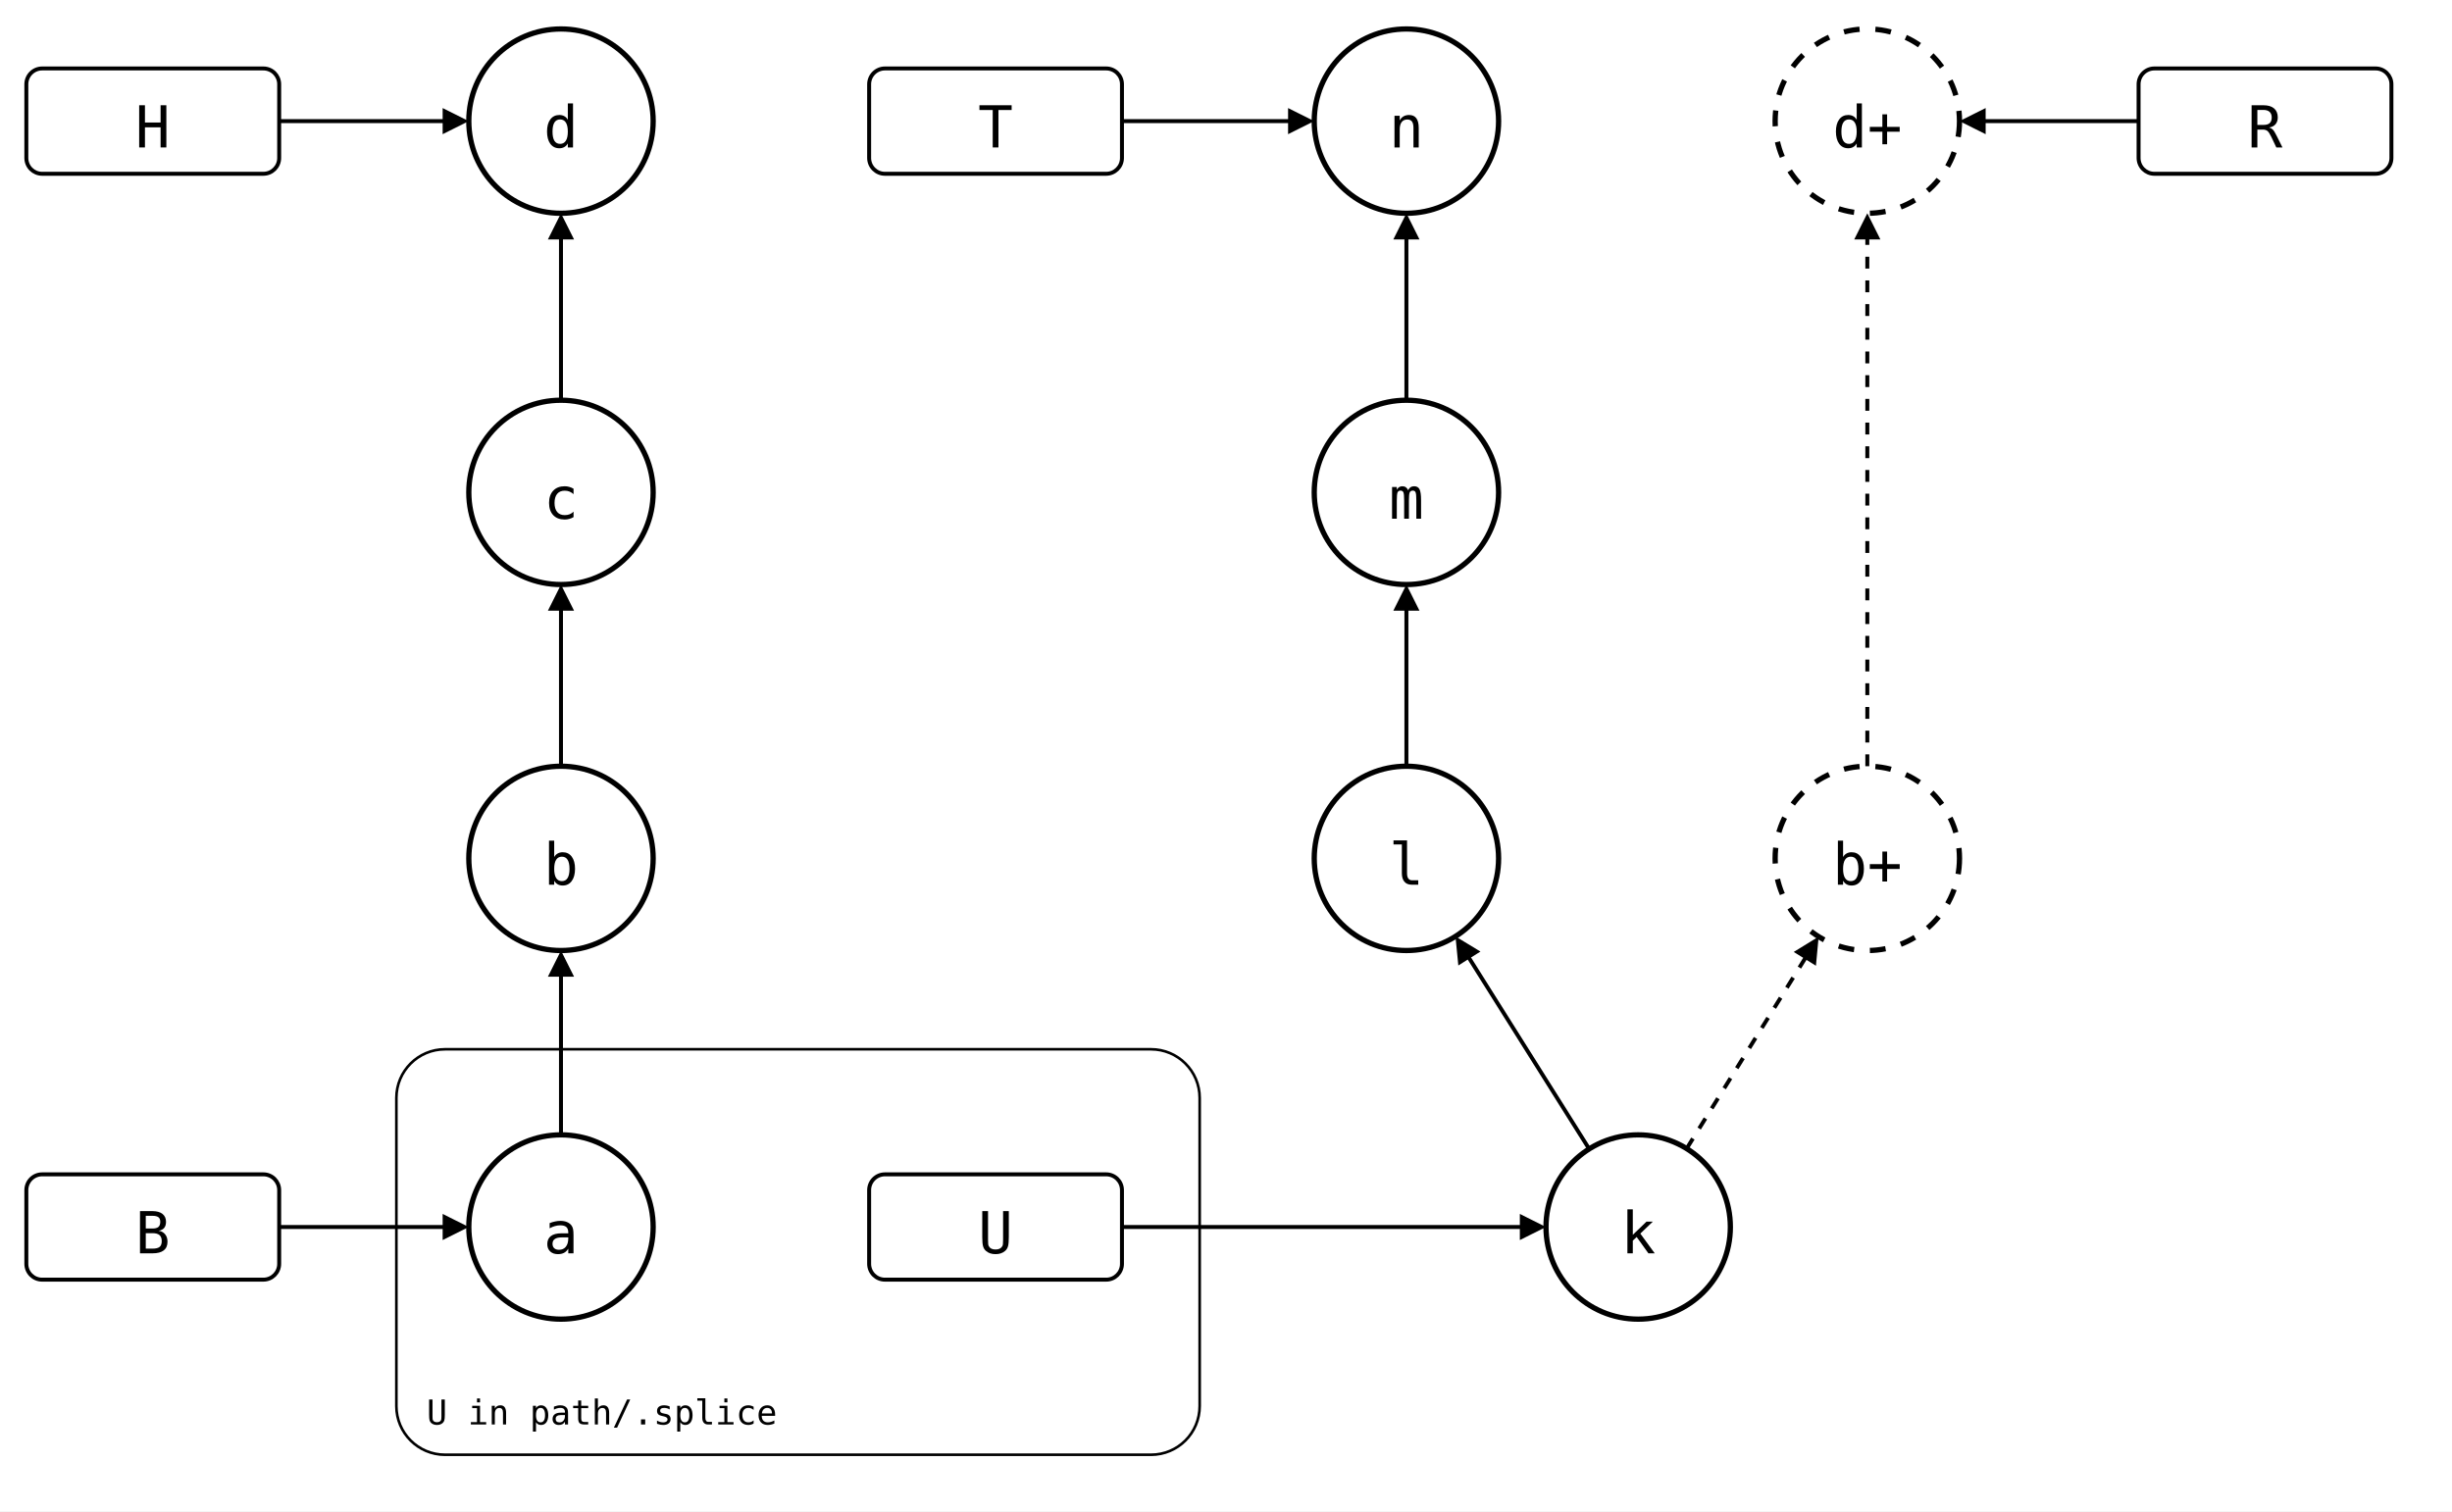
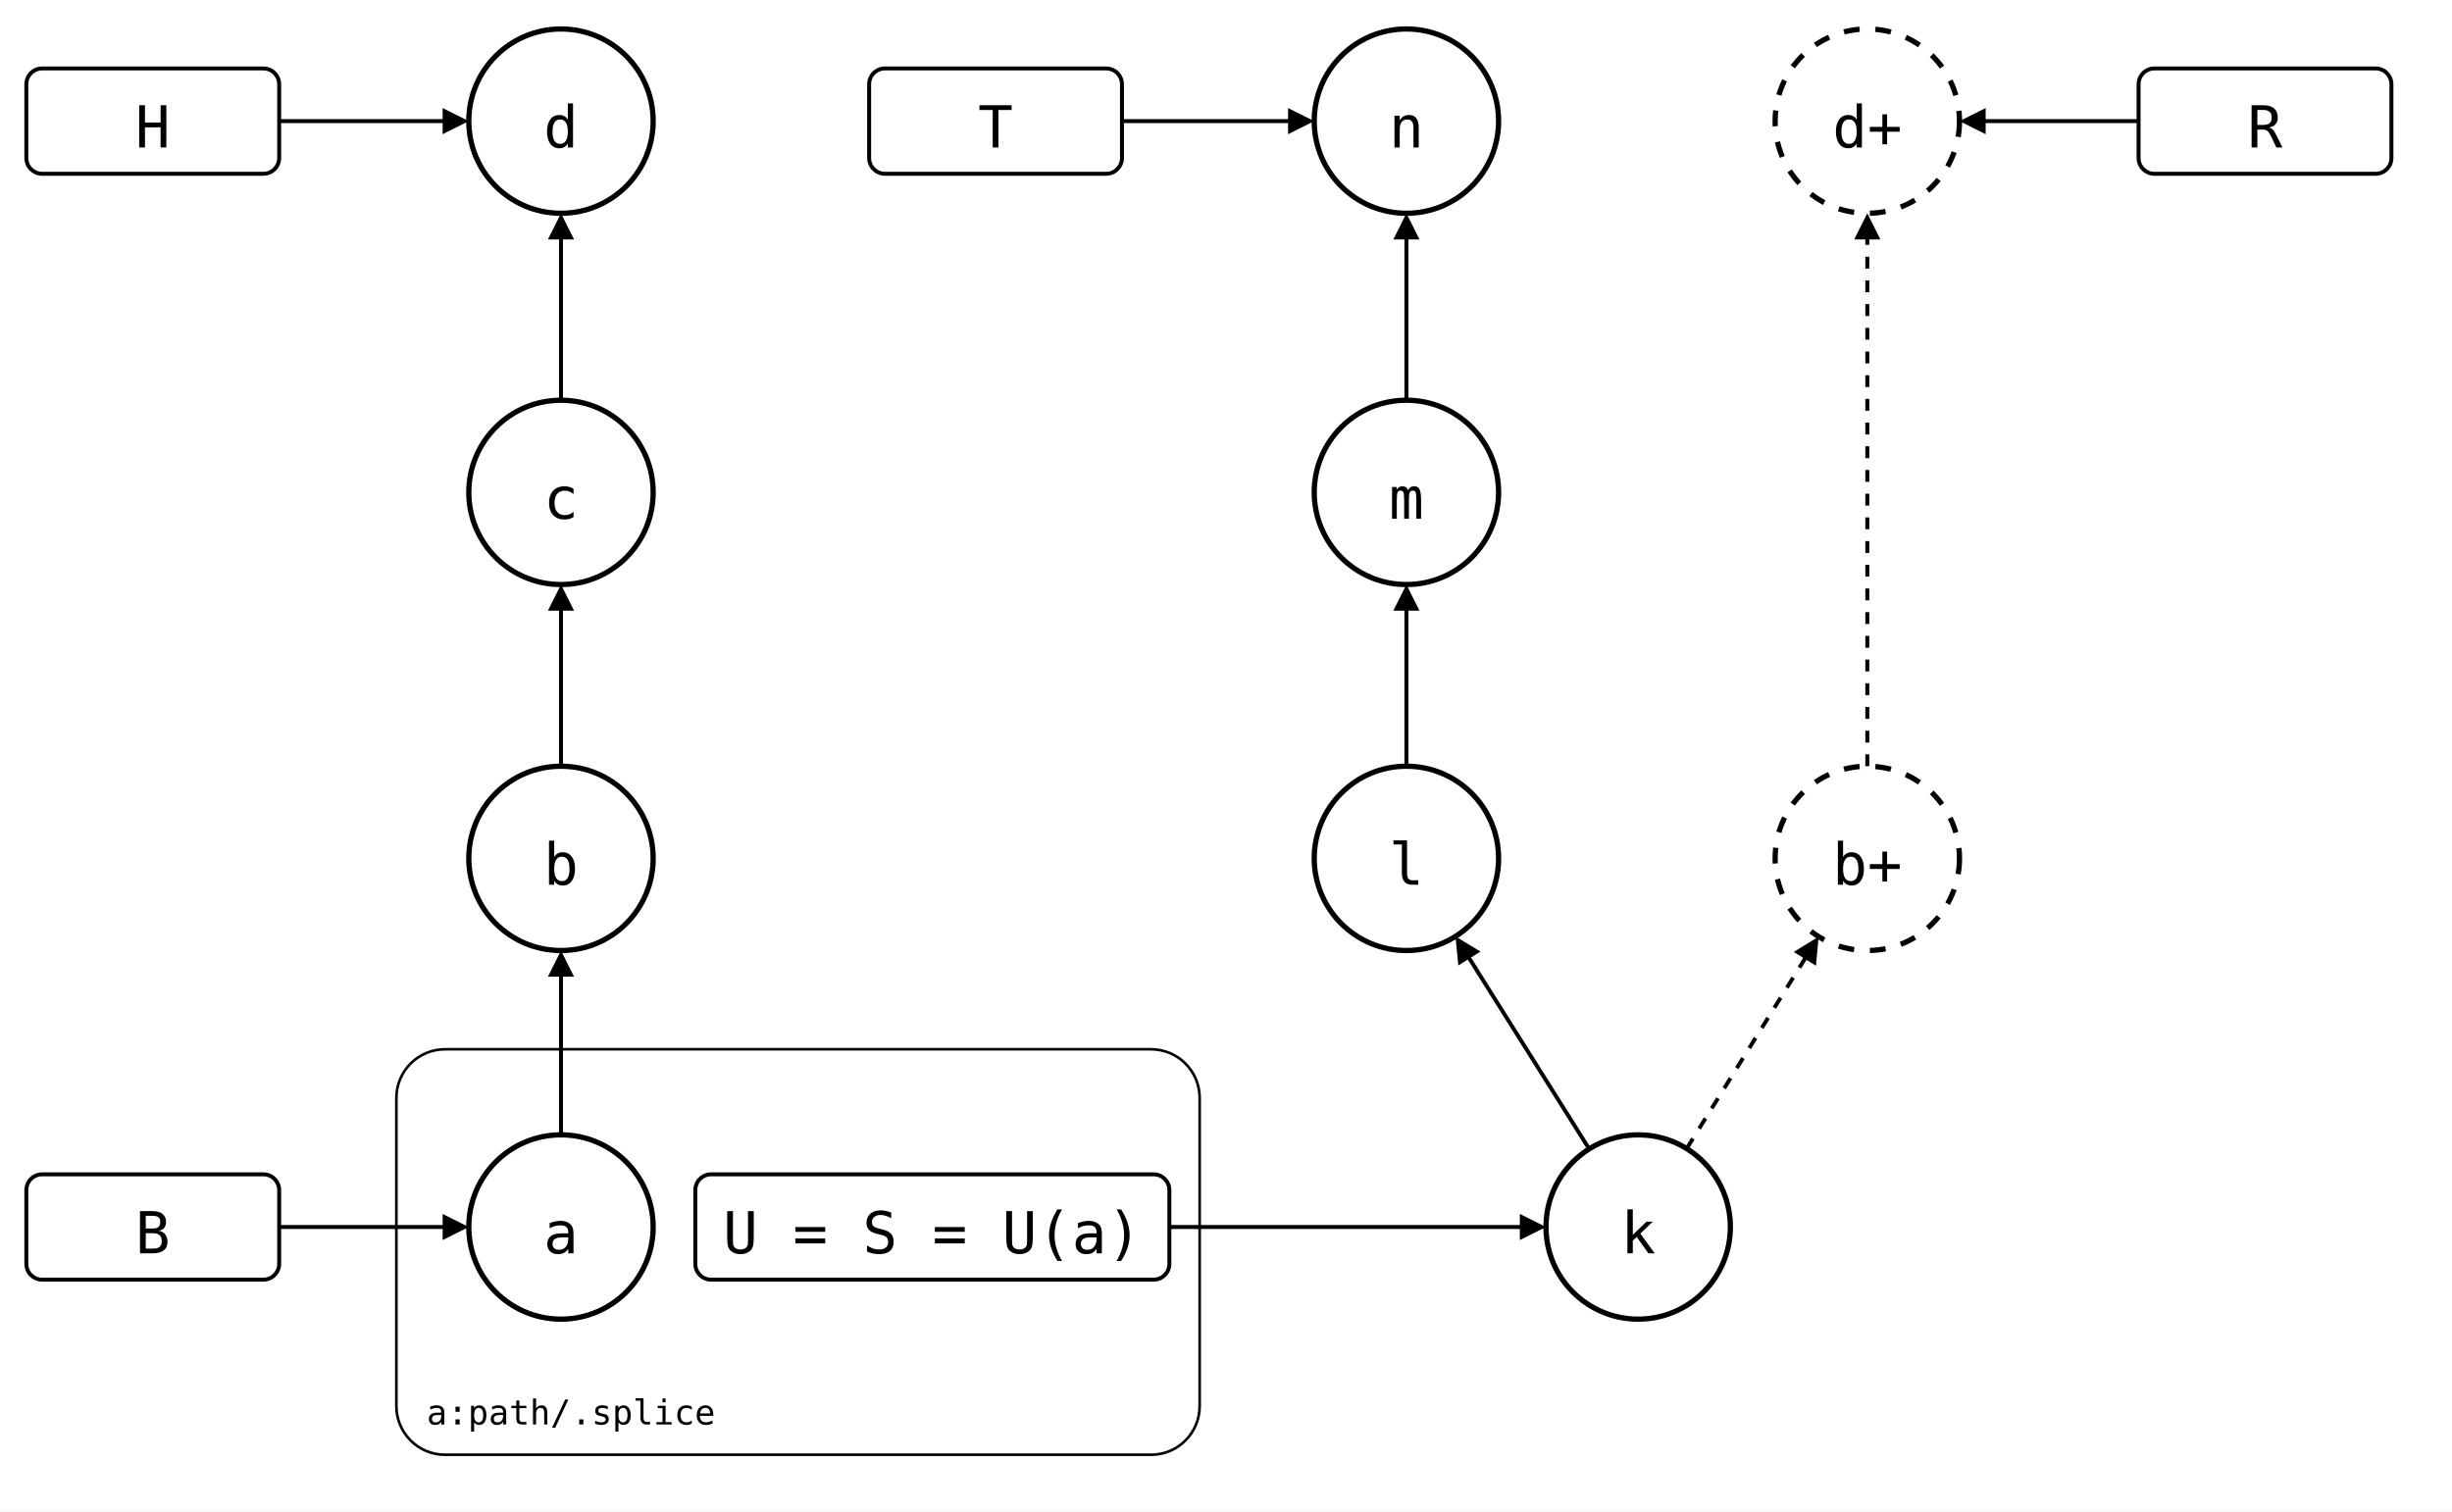
- <svg xmlns="http://www.w3.org/2000/svg" style="background: #ffffff; background-color: light-dark(#ffffff, #121212); color-scheme: light dark;" version="1.1" width="931px" height="574px" viewBox="0 0 931 574" id="ge-svg-JLTNBxb314PDa4P5c7ZI" content="&lt;mxfile host=&quot;Electron&quot;&gt;&#10;  &lt;diagram name=&quot;before-pull&quot; id=&quot;before-pull&quot;&gt;&#10;    &lt;mxGraphModel grid=&quot;0&quot; gridSize=&quot;10&quot; guides=&quot;1&quot; tooltips=&quot;1&quot; connect=&quot;1&quot; arrows=&quot;1&quot; fold=&quot;0&quot; page=&quot;0&quot; pageScale=&quot;1&quot; pageWidth=&quot;850&quot; pageHeight=&quot;1100&quot; background=&quot;#ffffff&quot; math=&quot;0&quot; shadow=&quot;0&quot;&gt;&#10;      &lt;root&gt;&#10;        &lt;mxCell id=&quot;0&quot; /&gt;&#10;        &lt;mxCell id=&quot;1&quot; parent=&quot;0&quot; /&gt;&#10;        &lt;mxCell id=&quot;fu&quot; parent=&quot;1&quot; style=&quot;rounded=1;arcSize=12;fillColor=none;strokeWidth=1;fontSize=13;verticalAlign=bottom;spacingBottom=6;spacingLeft=10;spacingRight=10;fontFamily=Roboto Mono,monospace;align=left;&quot; value=&quot;U in path/.splice&quot; vertex=&quot;1&quot;&gt;&#10;          &lt;mxGeometry height=&quot;154&quot; width=&quot;305&quot; x=&quot;191&quot; y=&quot;418&quot; as=&quot;geometry&quot; /&gt;&#10;        &lt;/mxCell&gt;&#10;        &lt;mxCell id=&quot;a&quot; parent=&quot;1&quot; style=&quot;ellipse;aspect=fixed;strokeWidth=2;fontSize=22;fontFamily=Roboto Mono,monospace;&quot; value=&quot;a&quot; vertex=&quot;1&quot;&gt;&#10;          &lt;mxGeometry height=&quot;70&quot; width=&quot;70&quot; x=&quot;219&quot; y=&quot;451&quot; as=&quot;geometry&quot; /&gt;&#10;        &lt;/mxCell&gt;&#10;        &lt;mxCell id=&quot;b&quot; parent=&quot;1&quot; style=&quot;ellipse;aspect=fixed;strokeWidth=2;fontSize=22;fontFamily=Roboto Mono,monospace;&quot; value=&quot;b&quot; vertex=&quot;1&quot;&gt;&#10;          &lt;mxGeometry height=&quot;70&quot; width=&quot;70&quot; x=&quot;219&quot; y=&quot;311&quot; as=&quot;geometry&quot; /&gt;&#10;        &lt;/mxCell&gt;&#10;        &lt;mxCell id=&quot;c&quot; parent=&quot;1&quot; style=&quot;ellipse;aspect=fixed;strokeWidth=2;fontSize=22;fontFamily=Roboto Mono,monospace;&quot; value=&quot;c&quot; vertex=&quot;1&quot;&gt;&#10;          &lt;mxGeometry height=&quot;70&quot; width=&quot;70&quot; x=&quot;219&quot; y=&quot;172&quot; as=&quot;geometry&quot; /&gt;&#10;        &lt;/mxCell&gt;&#10;        &lt;mxCell id=&quot;d&quot; parent=&quot;1&quot; style=&quot;ellipse;aspect=fixed;strokeWidth=2;fontSize=22;fontFamily=Roboto Mono,monospace;&quot; value=&quot;d&quot; vertex=&quot;1&quot;&gt;&#10;          &lt;mxGeometry height=&quot;70&quot; width=&quot;70&quot; x=&quot;219&quot; y=&quot;31&quot; as=&quot;geometry&quot; /&gt;&#10;        &lt;/mxCell&gt;&#10;        &lt;mxCell id=&quot;k&quot; parent=&quot;1&quot; style=&quot;ellipse;aspect=fixed;strokeWidth=2;fontSize=22;fontFamily=Roboto Mono,monospace;&quot; value=&quot;k&quot; vertex=&quot;1&quot;&gt;&#10;          &lt;mxGeometry height=&quot;70&quot; width=&quot;70&quot; x=&quot;628&quot; y=&quot;451&quot; as=&quot;geometry&quot; /&gt;&#10;        &lt;/mxCell&gt;&#10;        &lt;mxCell id=&quot;l&quot; parent=&quot;1&quot; style=&quot;ellipse;aspect=fixed;strokeWidth=2;fontSize=22;fontFamily=Roboto Mono,monospace;&quot; value=&quot;l&quot; vertex=&quot;1&quot;&gt;&#10;          &lt;mxGeometry height=&quot;70&quot; width=&quot;70&quot; x=&quot;540&quot; y=&quot;311&quot; as=&quot;geometry&quot; /&gt;&#10;        &lt;/mxCell&gt;&#10;        &lt;mxCell id=&quot;m&quot; parent=&quot;1&quot; style=&quot;ellipse;aspect=fixed;strokeWidth=2;fontSize=22;fontFamily=Roboto Mono,monospace;&quot; value=&quot;m&quot; vertex=&quot;1&quot;&gt;&#10;          &lt;mxGeometry height=&quot;70&quot; width=&quot;70&quot; x=&quot;540&quot; y=&quot;172&quot; as=&quot;geometry&quot; /&gt;&#10;        &lt;/mxCell&gt;&#10;        &lt;mxCell id=&quot;n&quot; parent=&quot;1&quot; style=&quot;ellipse;aspect=fixed;strokeWidth=2;fontSize=22;fontFamily=Roboto Mono,monospace;&quot; value=&quot;n&quot; vertex=&quot;1&quot;&gt;&#10;          &lt;mxGeometry height=&quot;70&quot; width=&quot;70&quot; x=&quot;540&quot; y=&quot;31&quot; as=&quot;geometry&quot; /&gt;&#10;        &lt;/mxCell&gt;&#10;        &lt;mxCell id=&quot;b_&quot; parent=&quot;1&quot; style=&quot;ellipse;aspect=fixed;strokeWidth=2;fontSize=22;fontFamily=Roboto Mono,monospace;dashed=1;&quot; value=&quot;b+&quot; vertex=&quot;1&quot;&gt;&#10;          &lt;mxGeometry height=&quot;70&quot; width=&quot;70&quot; x=&quot;715&quot; y=&quot;311&quot; as=&quot;geometry&quot; /&gt;&#10;        &lt;/mxCell&gt;&#10;        &lt;mxCell id=&quot;d_&quot; parent=&quot;1&quot; style=&quot;ellipse;aspect=fixed;strokeWidth=2;fontSize=22;fontFamily=Roboto Mono,monospace;dashed=1;&quot; value=&quot;d+&quot; vertex=&quot;1&quot;&gt;&#10;          &lt;mxGeometry height=&quot;70&quot; width=&quot;70&quot; x=&quot;715&quot; y=&quot;31&quot; as=&quot;geometry&quot; /&gt;&#10;        &lt;/mxCell&gt;&#10;        &lt;mxCell id=&quot;refH&quot; parent=&quot;1&quot; style=&quot;rounded=1;strokeWidth=1.5;fontSize=22;fontFamily=Roboto Mono,monospace;&quot; value=&quot;H&quot; vertex=&quot;1&quot;&gt;&#10;          &lt;mxGeometry height=&quot;40&quot; width=&quot;96&quot; x=&quot;51&quot; y=&quot;46&quot; as=&quot;geometry&quot; /&gt;&#10;        &lt;/mxCell&gt;&#10;        &lt;mxCell id=&quot;refB&quot; parent=&quot;1&quot; style=&quot;rounded=1;strokeWidth=1.5;fontSize=22;fontFamily=Roboto Mono,monospace;&quot; value=&quot;B&quot; vertex=&quot;1&quot;&gt;&#10;          &lt;mxGeometry height=&quot;40&quot; width=&quot;96&quot; x=&quot;51&quot; y=&quot;466&quot; as=&quot;geometry&quot; /&gt;&#10;        &lt;/mxCell&gt;&#10;        &lt;mxCell id=&quot;refU&quot; parent=&quot;1&quot; style=&quot;rounded=1;strokeWidth=1.5;fontSize=22;fontFamily=Roboto Mono,monospace;&quot; value=&quot;U&quot; vertex=&quot;1&quot;&gt;&#10;          &lt;mxGeometry height=&quot;40&quot; width=&quot;96&quot; x=&quot;371&quot; y=&quot;466&quot; as=&quot;geometry&quot; /&gt;&#10;        &lt;/mxCell&gt;&#10;        &lt;mxCell id=&quot;refT&quot; parent=&quot;1&quot; style=&quot;rounded=1;strokeWidth=1.5;fontSize=22;fontFamily=Roboto Mono,monospace;&quot; value=&quot;T&quot; vertex=&quot;1&quot;&gt;&#10;          &lt;mxGeometry height=&quot;40&quot; width=&quot;96&quot; x=&quot;371&quot; y=&quot;46&quot; as=&quot;geometry&quot; /&gt;&#10;        &lt;/mxCell&gt;&#10;        &lt;mxCell id=&quot;refR&quot; parent=&quot;1&quot; style=&quot;rounded=1;strokeWidth=1.5;fontSize=22;fontFamily=Roboto Mono,monospace;&quot; value=&quot;R&quot; vertex=&quot;1&quot;&gt;&#10;          &lt;mxGeometry height=&quot;40&quot; width=&quot;96&quot; x=&quot;853&quot; y=&quot;46&quot; as=&quot;geometry&quot; /&gt;&#10;        &lt;/mxCell&gt;&#10;        &lt;mxCell id=&quot;e0&quot; edge=&quot;1&quot; parent=&quot;1&quot; source=&quot;refH&quot; style=&quot;endArrow=block;endFill=1;html=1;strokeWidth=1.5;rounded=0;&quot; target=&quot;d&quot;&gt;&#10;          &lt;mxGeometry relative=&quot;1&quot; as=&quot;geometry&quot; /&gt;&#10;        &lt;/mxCell&gt;&#10;        &lt;mxCell id=&quot;e1&quot; edge=&quot;1&quot; parent=&quot;1&quot; source=&quot;c&quot; style=&quot;endArrow=block;endFill=1;html=1;strokeWidth=1.5;rounded=0;&quot; target=&quot;d&quot;&gt;&#10;          &lt;mxGeometry relative=&quot;1&quot; as=&quot;geometry&quot; /&gt;&#10;        &lt;/mxCell&gt;&#10;        &lt;mxCell id=&quot;e2&quot; edge=&quot;1&quot; parent=&quot;1&quot; source=&quot;b&quot; style=&quot;endArrow=block;endFill=1;html=1;strokeWidth=1.5;rounded=0;&quot; target=&quot;c&quot;&gt;&#10;          &lt;mxGeometry relative=&quot;1&quot; as=&quot;geometry&quot; /&gt;&#10;        &lt;/mxCell&gt;&#10;        &lt;mxCell id=&quot;e3&quot; edge=&quot;1&quot; parent=&quot;1&quot; source=&quot;a&quot; style=&quot;endArrow=block;endFill=1;html=1;strokeWidth=1.5;rounded=0;&quot; target=&quot;b&quot;&gt;&#10;          &lt;mxGeometry relative=&quot;1&quot; as=&quot;geometry&quot; /&gt;&#10;        &lt;/mxCell&gt;&#10;        &lt;mxCell id=&quot;e4&quot; edge=&quot;1&quot; parent=&quot;1&quot; source=&quot;refB&quot; style=&quot;endArrow=block;endFill=1;html=1;strokeWidth=1.5;rounded=0;&quot; target=&quot;a&quot;&gt;&#10;          &lt;mxGeometry relative=&quot;1&quot; as=&quot;geometry&quot; /&gt;&#10;        &lt;/mxCell&gt;&#10;        &lt;mxCell id=&quot;e5&quot; edge=&quot;1&quot; parent=&quot;1&quot; source=&quot;refU&quot; style=&quot;endArrow=block;endFill=1;html=1;strokeWidth=1.5;rounded=0;&quot; target=&quot;k&quot;&gt;&#10;          &lt;mxGeometry relative=&quot;1&quot; as=&quot;geometry&quot; /&gt;&#10;        &lt;/mxCell&gt;&#10;        &lt;mxCell id=&quot;e6&quot; edge=&quot;1&quot; parent=&quot;1&quot; source=&quot;refT&quot; style=&quot;endArrow=block;endFill=1;html=1;strokeWidth=1.5;rounded=0;&quot; target=&quot;n&quot;&gt;&#10;          &lt;mxGeometry relative=&quot;1&quot; as=&quot;geometry&quot; /&gt;&#10;        &lt;/mxCell&gt;&#10;        &lt;mxCell id=&quot;e7&quot; edge=&quot;1&quot; parent=&quot;1&quot; source=&quot;k&quot; style=&quot;endArrow=block;endFill=1;html=1;strokeWidth=1.5;rounded=0;&quot; target=&quot;l&quot;&gt;&#10;          &lt;mxGeometry relative=&quot;1&quot; as=&quot;geometry&quot; /&gt;&#10;        &lt;/mxCell&gt;&#10;        &lt;mxCell id=&quot;e8&quot; edge=&quot;1&quot; parent=&quot;1&quot; source=&quot;l&quot; style=&quot;endArrow=block;endFill=1;html=1;strokeWidth=1.5;rounded=0;&quot; target=&quot;m&quot;&gt;&#10;          &lt;mxGeometry relative=&quot;1&quot; as=&quot;geometry&quot; /&gt;&#10;        &lt;/mxCell&gt;&#10;        &lt;mxCell id=&quot;e9&quot; edge=&quot;1&quot; parent=&quot;1&quot; source=&quot;m&quot; style=&quot;endArrow=block;endFill=1;html=1;strokeWidth=1.5;rounded=0;&quot; target=&quot;n&quot;&gt;&#10;          &lt;mxGeometry relative=&quot;1&quot; as=&quot;geometry&quot; /&gt;&#10;        &lt;/mxCell&gt;&#10;        &lt;mxCell id=&quot;e10&quot; edge=&quot;1&quot; parent=&quot;1&quot; source=&quot;k&quot; style=&quot;endArrow=block;endFill=1;html=1;strokeWidth=1.5;rounded=0;dashed=1;&quot; target=&quot;b_&quot;&gt;&#10;          &lt;mxGeometry relative=&quot;1&quot; as=&quot;geometry&quot; /&gt;&#10;        &lt;/mxCell&gt;&#10;        &lt;mxCell id=&quot;e11&quot; edge=&quot;1&quot; parent=&quot;1&quot; source=&quot;b_&quot; style=&quot;endArrow=block;endFill=1;html=1;strokeWidth=1.5;rounded=0;dashed=1;&quot; target=&quot;d_&quot;&gt;&#10;          &lt;mxGeometry relative=&quot;1&quot; as=&quot;geometry&quot; /&gt;&#10;        &lt;/mxCell&gt;&#10;        &lt;mxCell id=&quot;e12&quot; edge=&quot;1&quot; parent=&quot;1&quot; source=&quot;refR&quot; style=&quot;endArrow=block;endFill=1;html=1;strokeWidth=1.5;rounded=0;&quot; target=&quot;d_&quot;&gt;&#10;          &lt;mxGeometry relative=&quot;1&quot; as=&quot;geometry&quot; /&gt;&#10;        &lt;/mxCell&gt;&#10;      &lt;/root&gt;&#10;    &lt;/mxGraphModel&gt;&#10;  &lt;/diagram&gt;&#10;&lt;/mxfile&gt;&#10;">
-   <style type="text/css">@supports (color: light-dark(#000, #fff)) { #ge-svg-JLTNBxb314PDa4P5c7ZI { --ge-adaptive-bg: light-dark(#ffffff, var(--ge-dark-color, #121212)); } }</style>
+ <svg xmlns="http://www.w3.org/2000/svg" style="background: #ffffff; background-color: light-dark(#ffffff, #121212); color-scheme: light dark;" version="1.1" width="931px" height="574px" viewBox="0 0 931 574" id="ge-svg-mCO92KD6o20MU_jZLKFc" content="&lt;mxfile host=&quot;Electron&quot;&gt;&#10;  &lt;diagram name=&quot;before-pull&quot; id=&quot;before-pull&quot;&gt;&#10;    &lt;mxGraphModel grid=&quot;0&quot; gridSize=&quot;10&quot; guides=&quot;1&quot; tooltips=&quot;1&quot; connect=&quot;1&quot; arrows=&quot;1&quot; fold=&quot;0&quot; page=&quot;0&quot; pageScale=&quot;1&quot; pageWidth=&quot;850&quot; pageHeight=&quot;1100&quot; background=&quot;#ffffff&quot; math=&quot;0&quot; shadow=&quot;0&quot;&gt;&#10;      &lt;root&gt;&#10;        &lt;mxCell id=&quot;0&quot; /&gt;&#10;        &lt;mxCell id=&quot;1&quot; parent=&quot;0&quot; /&gt;&#10;        &lt;mxCell id=&quot;fu&quot; parent=&quot;1&quot; style=&quot;rounded=1;arcSize=12;fillColor=none;strokeWidth=1;fontSize=13;verticalAlign=bottom;spacingBottom=6;spacingLeft=10;spacingRight=10;fontFamily=Roboto Mono,monospace;align=left;&quot; value=&quot;a:path/.splice&quot; vertex=&quot;1&quot;&gt;&#10;          &lt;mxGeometry height=&quot;154&quot; width=&quot;305&quot; x=&quot;191&quot; y=&quot;418&quot; as=&quot;geometry&quot; /&gt;&#10;        &lt;/mxCell&gt;&#10;        &lt;mxCell id=&quot;a&quot; parent=&quot;1&quot; style=&quot;ellipse;aspect=fixed;strokeWidth=2;fontSize=22;fontFamily=Roboto Mono,monospace;&quot; value=&quot;a&quot; vertex=&quot;1&quot;&gt;&#10;          &lt;mxGeometry height=&quot;70&quot; width=&quot;70&quot; x=&quot;219&quot; y=&quot;451&quot; as=&quot;geometry&quot; /&gt;&#10;        &lt;/mxCell&gt;&#10;        &lt;mxCell id=&quot;b&quot; parent=&quot;1&quot; style=&quot;ellipse;aspect=fixed;strokeWidth=2;fontSize=22;fontFamily=Roboto Mono,monospace;&quot; value=&quot;b&quot; vertex=&quot;1&quot;&gt;&#10;          &lt;mxGeometry height=&quot;70&quot; width=&quot;70&quot; x=&quot;219&quot; y=&quot;311&quot; as=&quot;geometry&quot; /&gt;&#10;        &lt;/mxCell&gt;&#10;        &lt;mxCell id=&quot;c&quot; parent=&quot;1&quot; style=&quot;ellipse;aspect=fixed;strokeWidth=2;fontSize=22;fontFamily=Roboto Mono,monospace;&quot; value=&quot;c&quot; vertex=&quot;1&quot;&gt;&#10;          &lt;mxGeometry height=&quot;70&quot; width=&quot;70&quot; x=&quot;219&quot; y=&quot;172&quot; as=&quot;geometry&quot; /&gt;&#10;        &lt;/mxCell&gt;&#10;        &lt;mxCell id=&quot;d&quot; parent=&quot;1&quot; style=&quot;ellipse;aspect=fixed;strokeWidth=2;fontSize=22;fontFamily=Roboto Mono,monospace;&quot; value=&quot;d&quot; vertex=&quot;1&quot;&gt;&#10;          &lt;mxGeometry height=&quot;70&quot; width=&quot;70&quot; x=&quot;219&quot; y=&quot;31&quot; as=&quot;geometry&quot; /&gt;&#10;        &lt;/mxCell&gt;&#10;        &lt;mxCell id=&quot;k&quot; parent=&quot;1&quot; style=&quot;ellipse;aspect=fixed;strokeWidth=2;fontSize=22;fontFamily=Roboto Mono,monospace;&quot; value=&quot;k&quot; vertex=&quot;1&quot;&gt;&#10;          &lt;mxGeometry height=&quot;70&quot; width=&quot;70&quot; x=&quot;628&quot; y=&quot;451&quot; as=&quot;geometry&quot; /&gt;&#10;        &lt;/mxCell&gt;&#10;        &lt;mxCell id=&quot;l&quot; parent=&quot;1&quot; style=&quot;ellipse;aspect=fixed;strokeWidth=2;fontSize=22;fontFamily=Roboto Mono,monospace;&quot; value=&quot;l&quot; vertex=&quot;1&quot;&gt;&#10;          &lt;mxGeometry height=&quot;70&quot; width=&quot;70&quot; x=&quot;540&quot; y=&quot;311&quot; as=&quot;geometry&quot; /&gt;&#10;        &lt;/mxCell&gt;&#10;        &lt;mxCell id=&quot;m&quot; parent=&quot;1&quot; style=&quot;ellipse;aspect=fixed;strokeWidth=2;fontSize=22;fontFamily=Roboto Mono,monospace;&quot; value=&quot;m&quot; vertex=&quot;1&quot;&gt;&#10;          &lt;mxGeometry height=&quot;70&quot; width=&quot;70&quot; x=&quot;540&quot; y=&quot;172&quot; as=&quot;geometry&quot; /&gt;&#10;        &lt;/mxCell&gt;&#10;        &lt;mxCell id=&quot;n&quot; parent=&quot;1&quot; style=&quot;ellipse;aspect=fixed;strokeWidth=2;fontSize=22;fontFamily=Roboto Mono,monospace;&quot; value=&quot;n&quot; vertex=&quot;1&quot;&gt;&#10;          &lt;mxGeometry height=&quot;70&quot; width=&quot;70&quot; x=&quot;540&quot; y=&quot;31&quot; as=&quot;geometry&quot; /&gt;&#10;        &lt;/mxCell&gt;&#10;        &lt;mxCell id=&quot;b_&quot; parent=&quot;1&quot; style=&quot;ellipse;aspect=fixed;strokeWidth=2;fontSize=22;fontFamily=Roboto Mono,monospace;dashed=1;&quot; value=&quot;b+&quot; vertex=&quot;1&quot;&gt;&#10;          &lt;mxGeometry height=&quot;70&quot; width=&quot;70&quot; x=&quot;715&quot; y=&quot;311&quot; as=&quot;geometry&quot; /&gt;&#10;        &lt;/mxCell&gt;&#10;        &lt;mxCell id=&quot;d_&quot; parent=&quot;1&quot; style=&quot;ellipse;aspect=fixed;strokeWidth=2;fontSize=22;fontFamily=Roboto Mono,monospace;dashed=1;&quot; value=&quot;d+&quot; vertex=&quot;1&quot;&gt;&#10;          &lt;mxGeometry height=&quot;70&quot; width=&quot;70&quot; x=&quot;715&quot; y=&quot;31&quot; as=&quot;geometry&quot; /&gt;&#10;        &lt;/mxCell&gt;&#10;        &lt;mxCell id=&quot;refH&quot; parent=&quot;1&quot; style=&quot;rounded=1;strokeWidth=1.5;fontSize=22;fontFamily=Roboto Mono,monospace;&quot; value=&quot;H&quot; vertex=&quot;1&quot;&gt;&#10;          &lt;mxGeometry height=&quot;40&quot; width=&quot;96&quot; x=&quot;51&quot; y=&quot;46&quot; as=&quot;geometry&quot; /&gt;&#10;        &lt;/mxCell&gt;&#10;        &lt;mxCell id=&quot;refB&quot; parent=&quot;1&quot; style=&quot;rounded=1;strokeWidth=1.5;fontSize=22;fontFamily=Roboto Mono,monospace;&quot; value=&quot;B&quot; vertex=&quot;1&quot;&gt;&#10;          &lt;mxGeometry height=&quot;40&quot; width=&quot;96&quot; x=&quot;51&quot; y=&quot;466&quot; as=&quot;geometry&quot; /&gt;&#10;        &lt;/mxCell&gt;&#10;        &lt;mxCell id=&quot;refU&quot; parent=&quot;1&quot; style=&quot;rounded=1;strokeWidth=1.5;fontSize=22;fontFamily=Roboto Mono,monospace;&quot; value=&quot;U = S = U(a)&quot; vertex=&quot;1&quot;&gt;&#10;          &lt;mxGeometry height=&quot;40&quot; width=&quot;180&quot; x=&quot;305&quot; y=&quot;466&quot; as=&quot;geometry&quot; /&gt;&#10;        &lt;/mxCell&gt;&#10;        &lt;mxCell id=&quot;refT&quot; parent=&quot;1&quot; style=&quot;rounded=1;strokeWidth=1.5;fontSize=22;fontFamily=Roboto Mono,monospace;&quot; value=&quot;T&quot; vertex=&quot;1&quot;&gt;&#10;          &lt;mxGeometry height=&quot;40&quot; width=&quot;96&quot; x=&quot;371&quot; y=&quot;46&quot; as=&quot;geometry&quot; /&gt;&#10;        &lt;/mxCell&gt;&#10;        &lt;mxCell id=&quot;refR&quot; parent=&quot;1&quot; style=&quot;rounded=1;strokeWidth=1.5;fontSize=22;fontFamily=Roboto Mono,monospace;&quot; value=&quot;R&quot; vertex=&quot;1&quot;&gt;&#10;          &lt;mxGeometry height=&quot;40&quot; width=&quot;96&quot; x=&quot;853&quot; y=&quot;46&quot; as=&quot;geometry&quot; /&gt;&#10;        &lt;/mxCell&gt;&#10;        &lt;mxCell id=&quot;e0&quot; edge=&quot;1&quot; parent=&quot;1&quot; source=&quot;refH&quot; style=&quot;endArrow=block;endFill=1;html=1;strokeWidth=1.5;rounded=0;&quot; target=&quot;d&quot;&gt;&#10;          &lt;mxGeometry relative=&quot;1&quot; as=&quot;geometry&quot; /&gt;&#10;        &lt;/mxCell&gt;&#10;        &lt;mxCell id=&quot;e1&quot; edge=&quot;1&quot; parent=&quot;1&quot; source=&quot;c&quot; style=&quot;endArrow=block;endFill=1;html=1;strokeWidth=1.5;rounded=0;&quot; target=&quot;d&quot;&gt;&#10;          &lt;mxGeometry relative=&quot;1&quot; as=&quot;geometry&quot; /&gt;&#10;        &lt;/mxCell&gt;&#10;        &lt;mxCell id=&quot;e2&quot; edge=&quot;1&quot; parent=&quot;1&quot; source=&quot;b&quot; style=&quot;endArrow=block;endFill=1;html=1;strokeWidth=1.5;rounded=0;&quot; target=&quot;c&quot;&gt;&#10;          &lt;mxGeometry relative=&quot;1&quot; as=&quot;geometry&quot; /&gt;&#10;        &lt;/mxCell&gt;&#10;        &lt;mxCell id=&quot;e3&quot; edge=&quot;1&quot; parent=&quot;1&quot; source=&quot;a&quot; style=&quot;endArrow=block;endFill=1;html=1;strokeWidth=1.5;rounded=0;&quot; target=&quot;b&quot;&gt;&#10;          &lt;mxGeometry relative=&quot;1&quot; as=&quot;geometry&quot; /&gt;&#10;        &lt;/mxCell&gt;&#10;        &lt;mxCell id=&quot;e4&quot; edge=&quot;1&quot; parent=&quot;1&quot; source=&quot;refB&quot; style=&quot;endArrow=block;endFill=1;html=1;strokeWidth=1.5;rounded=0;&quot; target=&quot;a&quot;&gt;&#10;          &lt;mxGeometry relative=&quot;1&quot; as=&quot;geometry&quot; /&gt;&#10;        &lt;/mxCell&gt;&#10;        &lt;mxCell id=&quot;e5&quot; edge=&quot;1&quot; parent=&quot;1&quot; source=&quot;refU&quot; style=&quot;endArrow=block;endFill=1;html=1;strokeWidth=1.5;rounded=0;&quot; target=&quot;k&quot;&gt;&#10;          &lt;mxGeometry relative=&quot;1&quot; as=&quot;geometry&quot; /&gt;&#10;        &lt;/mxCell&gt;&#10;        &lt;mxCell id=&quot;e6&quot; edge=&quot;1&quot; parent=&quot;1&quot; source=&quot;refT&quot; style=&quot;endArrow=block;endFill=1;html=1;strokeWidth=1.5;rounded=0;&quot; target=&quot;n&quot;&gt;&#10;          &lt;mxGeometry relative=&quot;1&quot; as=&quot;geometry&quot; /&gt;&#10;        &lt;/mxCell&gt;&#10;        &lt;mxCell id=&quot;e7&quot; edge=&quot;1&quot; parent=&quot;1&quot; source=&quot;k&quot; style=&quot;endArrow=block;endFill=1;html=1;strokeWidth=1.5;rounded=0;&quot; target=&quot;l&quot;&gt;&#10;          &lt;mxGeometry relative=&quot;1&quot; as=&quot;geometry&quot; /&gt;&#10;        &lt;/mxCell&gt;&#10;        &lt;mxCell id=&quot;e8&quot; edge=&quot;1&quot; parent=&quot;1&quot; source=&quot;l&quot; style=&quot;endArrow=block;endFill=1;html=1;strokeWidth=1.5;rounded=0;&quot; target=&quot;m&quot;&gt;&#10;          &lt;mxGeometry relative=&quot;1&quot; as=&quot;geometry&quot; /&gt;&#10;        &lt;/mxCell&gt;&#10;        &lt;mxCell id=&quot;e9&quot; edge=&quot;1&quot; parent=&quot;1&quot; source=&quot;m&quot; style=&quot;endArrow=block;endFill=1;html=1;strokeWidth=1.5;rounded=0;&quot; target=&quot;n&quot;&gt;&#10;          &lt;mxGeometry relative=&quot;1&quot; as=&quot;geometry&quot; /&gt;&#10;        &lt;/mxCell&gt;&#10;        &lt;mxCell id=&quot;e10&quot; edge=&quot;1&quot; parent=&quot;1&quot; source=&quot;k&quot; style=&quot;endArrow=block;endFill=1;html=1;strokeWidth=1.5;rounded=0;dashed=1;&quot; target=&quot;b_&quot;&gt;&#10;          &lt;mxGeometry relative=&quot;1&quot; as=&quot;geometry&quot; /&gt;&#10;        &lt;/mxCell&gt;&#10;        &lt;mxCell id=&quot;e11&quot; edge=&quot;1&quot; parent=&quot;1&quot; source=&quot;b_&quot; style=&quot;endArrow=block;endFill=1;html=1;strokeWidth=1.5;rounded=0;dashed=1;&quot; target=&quot;d_&quot;&gt;&#10;          &lt;mxGeometry relative=&quot;1&quot; as=&quot;geometry&quot; /&gt;&#10;        &lt;/mxCell&gt;&#10;        &lt;mxCell id=&quot;e12&quot; edge=&quot;1&quot; parent=&quot;1&quot; source=&quot;refR&quot; style=&quot;endArrow=block;endFill=1;html=1;strokeWidth=1.5;rounded=0;&quot; target=&quot;d_&quot;&gt;&#10;          &lt;mxGeometry relative=&quot;1&quot; as=&quot;geometry&quot; /&gt;&#10;        &lt;/mxCell&gt;&#10;      &lt;/root&gt;&#10;    &lt;/mxGraphModel&gt;&#10;  &lt;/diagram&gt;&#10;&lt;/mxfile&gt;&#10;">
+   <style type="text/css">@supports (color: light-dark(#000, #fff)) { #ge-svg-mCO92KD6o20MU_jZLKFc { --ge-adaptive-bg: light-dark(#ffffff, var(--ge-dark-color, #121212)); } }</style>
  <defs />
  <rect fill="#ffffff" width="100%" height="100%" x="0" y="0" style="fill: light-dark(rgb(255, 255, 255), rgb(18, 18, 18));" />
  <g>
    <g data-cell-id="0">
      <g data-cell-id="1">
        <g data-cell-id="fu">
          <g transform="translate(0.5,0.5)">
            <rect x="150" y="398" width="305" height="154" rx="18.48" ry="18.48" fill="none" stroke="#000000" pointer-events="all" style="stroke: light-dark(rgb(0, 0, 0), rgb(255, 255, 255));" />
          </g>
          <g>
            <g fill="#000000" font-family="'Roboto Mono', monospace" text-anchor="start" font-size="13px" style="fill: light-dark(rgb(0, 0, 0), rgb(255, 255, 255));">
-               <text x="162" y="541">U in path/.splice</text>
+               <text x="162" y="541">a:path/.splice</text>
            </g>
          </g>
        </g>
        <g data-cell-id="a">
          <g>
            <ellipse cx="213" cy="466" rx="35" ry="35" fill="#ffffff" stroke="#000000" stroke-width="2" pointer-events="all" style="fill: var(--ge-adaptive-bg, #ffffff); stroke: light-dark(rgb(0, 0, 0), rgb(255, 255, 255));" />
          </g>
          <g>
            <g fill="#000000" font-family="'Roboto Mono', monospace" text-anchor="middle" font-size="22px" style="fill: light-dark(rgb(0, 0, 0), rgb(255, 255, 255));">
              <text x="213" y="476">a</text>
            </g>
          </g>
        </g>
        <g data-cell-id="b">
          <g>
            <ellipse cx="213" cy="326" rx="35" ry="35" fill="#ffffff" stroke="#000000" stroke-width="2" pointer-events="all" style="fill: var(--ge-adaptive-bg, #ffffff); stroke: light-dark(rgb(0, 0, 0), rgb(255, 255, 255));" />
          </g>
          <g>
            <g fill="#000000" font-family="'Roboto Mono', monospace" text-anchor="middle" font-size="22px" style="fill: light-dark(rgb(0, 0, 0), rgb(255, 255, 255));">
              <text x="213" y="336">b</text>
            </g>
          </g>
        </g>
        <g data-cell-id="c">
          <g>
            <ellipse cx="213" cy="187" rx="35" ry="35" fill="#ffffff" stroke="#000000" stroke-width="2" pointer-events="all" style="fill: var(--ge-adaptive-bg, #ffffff); stroke: light-dark(rgb(0, 0, 0), rgb(255, 255, 255));" />
          </g>
          <g>
            <g fill="#000000" font-family="'Roboto Mono', monospace" text-anchor="middle" font-size="22px" style="fill: light-dark(rgb(0, 0, 0), rgb(255, 255, 255));">
              <text x="213" y="197">c</text>
            </g>
          </g>
        </g>
        <g data-cell-id="d">
          <g>
            <ellipse cx="213" cy="46" rx="35" ry="35" fill="#ffffff" stroke="#000000" stroke-width="2" pointer-events="all" style="fill: var(--ge-adaptive-bg, #ffffff); stroke: light-dark(rgb(0, 0, 0), rgb(255, 255, 255));" />
          </g>
          <g>
            <g fill="#000000" font-family="'Roboto Mono', monospace" text-anchor="middle" font-size="22px" style="fill: light-dark(rgb(0, 0, 0), rgb(255, 255, 255));">
              <text x="213" y="56">d</text>
            </g>
          </g>
        </g>
        <g data-cell-id="k">
          <g>
            <ellipse cx="622" cy="466" rx="35" ry="35" fill="#ffffff" stroke="#000000" stroke-width="2" pointer-events="all" style="fill: var(--ge-adaptive-bg, #ffffff); stroke: light-dark(rgb(0, 0, 0), rgb(255, 255, 255));" />
          </g>
          <g>
            <g fill="#000000" font-family="'Roboto Mono', monospace" text-anchor="middle" font-size="22px" style="fill: light-dark(rgb(0, 0, 0), rgb(255, 255, 255));">
              <text x="622" y="476">k</text>
            </g>
          </g>
        </g>
        <g data-cell-id="l">
          <g>
            <ellipse cx="534" cy="326" rx="35" ry="35" fill="#ffffff" stroke="#000000" stroke-width="2" pointer-events="all" style="fill: var(--ge-adaptive-bg, #ffffff); stroke: light-dark(rgb(0, 0, 0), rgb(255, 255, 255));" />
          </g>
          <g>
            <g fill="#000000" font-family="'Roboto Mono', monospace" text-anchor="middle" font-size="22px" style="fill: light-dark(rgb(0, 0, 0), rgb(255, 255, 255));">
              <text x="534" y="336">l</text>
            </g>
          </g>
        </g>
        <g data-cell-id="m">
          <g>
            <ellipse cx="534" cy="187" rx="35" ry="35" fill="#ffffff" stroke="#000000" stroke-width="2" pointer-events="all" style="fill: var(--ge-adaptive-bg, #ffffff); stroke: light-dark(rgb(0, 0, 0), rgb(255, 255, 255));" />
          </g>
          <g>
            <g fill="#000000" font-family="'Roboto Mono', monospace" text-anchor="middle" font-size="22px" style="fill: light-dark(rgb(0, 0, 0), rgb(255, 255, 255));">
              <text x="534" y="197">m</text>
            </g>
          </g>
        </g>
        <g data-cell-id="n">
          <g>
            <ellipse cx="534" cy="46" rx="35" ry="35" fill="#ffffff" stroke="#000000" stroke-width="2" pointer-events="all" style="fill: var(--ge-adaptive-bg, #ffffff); stroke: light-dark(rgb(0, 0, 0), rgb(255, 255, 255));" />
          </g>
          <g>
            <g fill="#000000" font-family="'Roboto Mono', monospace" text-anchor="middle" font-size="22px" style="fill: light-dark(rgb(0, 0, 0), rgb(255, 255, 255));">
              <text x="534" y="56">n</text>
            </g>
          </g>
        </g>
        <g data-cell-id="b_">
          <g>
            <ellipse cx="709" cy="326" rx="35" ry="35" fill="#ffffff" stroke="#000000" stroke-width="2" stroke-dasharray="6 6" pointer-events="all" style="fill: var(--ge-adaptive-bg, #ffffff); stroke: light-dark(rgb(0, 0, 0), rgb(255, 255, 255));" />
          </g>
          <g>
            <g fill="#000000" font-family="'Roboto Mono', monospace" text-anchor="middle" font-size="22px" style="fill: light-dark(rgb(0, 0, 0), rgb(255, 255, 255));">
              <text x="709" y="336">b+</text>
            </g>
          </g>
        </g>
        <g data-cell-id="d_">
          <g>
            <ellipse cx="709" cy="46" rx="35" ry="35" fill="#ffffff" stroke="#000000" stroke-width="2" stroke-dasharray="6 6" pointer-events="all" style="fill: var(--ge-adaptive-bg, #ffffff); stroke: light-dark(rgb(0, 0, 0), rgb(255, 255, 255));" />
          </g>
          <g>
            <g fill="#000000" font-family="'Roboto Mono', monospace" text-anchor="middle" font-size="22px" style="fill: light-dark(rgb(0, 0, 0), rgb(255, 255, 255));">
              <text x="709" y="56">d+</text>
            </g>
          </g>
        </g>
        <g data-cell-id="refH">
          <g>
            <rect x="10" y="26" width="96" height="40" rx="6" ry="6" fill="#ffffff" stroke="#000000" stroke-width="1.5" pointer-events="all" style="fill: var(--ge-adaptive-bg, #ffffff); stroke: light-dark(rgb(0, 0, 0), rgb(255, 255, 255));" />
          </g>
          <g>
            <g fill="#000000" font-family="'Roboto Mono', monospace" text-anchor="middle" font-size="22px" style="fill: light-dark(rgb(0, 0, 0), rgb(255, 255, 255));">
              <text x="58" y="56">H</text>
            </g>
          </g>
        </g>
        <g data-cell-id="refB">
          <g>
            <rect x="10" y="446" width="96" height="40" rx="6" ry="6" fill="#ffffff" stroke="#000000" stroke-width="1.5" pointer-events="all" style="fill: var(--ge-adaptive-bg, #ffffff); stroke: light-dark(rgb(0, 0, 0), rgb(255, 255, 255));" />
          </g>
          <g>
            <g fill="#000000" font-family="'Roboto Mono', monospace" text-anchor="middle" font-size="22px" style="fill: light-dark(rgb(0, 0, 0), rgb(255, 255, 255));">
              <text x="58" y="476">B</text>
            </g>
          </g>
        </g>
        <g data-cell-id="refU">
          <g>
-             <rect x="330" y="446" width="96" height="40" rx="6" ry="6" fill="#ffffff" stroke="#000000" stroke-width="1.5" pointer-events="all" style="fill: var(--ge-adaptive-bg, #ffffff); stroke: light-dark(rgb(0, 0, 0), rgb(255, 255, 255));" />
-           </g>
-           <g>
-             <g fill="#000000" font-family="'Roboto Mono', monospace" text-anchor="middle" font-size="22px" style="fill: light-dark(rgb(0, 0, 0), rgb(255, 255, 255));">
-               <text x="378" y="476">U</text>
+             <rect x="264" y="446" width="180" height="40" rx="6" ry="6" fill="#ffffff" stroke="#000000" stroke-width="1.5" pointer-events="all" style="fill: var(--ge-adaptive-bg, #ffffff); stroke: light-dark(rgb(0, 0, 0), rgb(255, 255, 255));" />
+           </g>
+           <g>
+             <g fill="#000000" font-family="'Roboto Mono', monospace" text-anchor="middle" font-size="22px" style="fill: light-dark(rgb(0, 0, 0), rgb(255, 255, 255));">
+               <text x="354" y="476">U = S = U(a)</text>
            </g>
          </g>
        </g>
        <g data-cell-id="refT">
          <g>
            <rect x="330" y="26" width="96" height="40" rx="6" ry="6" fill="#ffffff" stroke="#000000" stroke-width="1.5" pointer-events="all" style="fill: var(--ge-adaptive-bg, #ffffff); stroke: light-dark(rgb(0, 0, 0), rgb(255, 255, 255));" />
          </g>
          <g>
            <g fill="#000000" font-family="'Roboto Mono', monospace" text-anchor="middle" font-size="22px" style="fill: light-dark(rgb(0, 0, 0), rgb(255, 255, 255));">
              <text x="378" y="56">T</text>
            </g>
          </g>
        </g>
        <g data-cell-id="refR">
          <g>
            <rect x="812" y="26" width="96" height="40" rx="6" ry="6" fill="#ffffff" stroke="#000000" stroke-width="1.5" pointer-events="all" style="fill: var(--ge-adaptive-bg, #ffffff); stroke: light-dark(rgb(0, 0, 0), rgb(255, 255, 255));" />
          </g>
          <g>
            <g fill="#000000" font-family="'Roboto Mono', monospace" text-anchor="middle" font-size="22px" style="fill: light-dark(rgb(0, 0, 0), rgb(255, 255, 255));">
              <text x="860" y="56">R</text>
            </g>
          </g>
        </g>
        <g data-cell-id="e0">
          <g>
            <path d="M 106 46 L 168.82 46" fill="none" stroke="#000000" stroke-width="1.5" stroke-miterlimit="10" pointer-events="stroke" style="stroke: light-dark(rgb(0, 0, 0), rgb(255, 255, 255));" />
            <path d="M 176.32 46 L 168.82 49.75 L 168.82 42.25 Z" fill="#000000" stroke="#000000" stroke-width="1.5" stroke-miterlimit="10" pointer-events="all" style="fill: light-dark(rgb(0, 0, 0), rgb(255, 255, 255)); stroke: light-dark(rgb(0, 0, 0), rgb(255, 255, 255));" />
          </g>
        </g>
        <g data-cell-id="e1">
          <g>
            <path d="M 213 152 L 213 90.18" fill="none" stroke="#000000" stroke-width="1.5" stroke-miterlimit="10" pointer-events="stroke" style="stroke: light-dark(rgb(0, 0, 0), rgb(255, 255, 255));" />
            <path d="M 213 82.68 L 216.75 90.18 L 209.25 90.18 Z" fill="#000000" stroke="#000000" stroke-width="1.5" stroke-miterlimit="10" pointer-events="all" style="fill: light-dark(rgb(0, 0, 0), rgb(255, 255, 255)); stroke: light-dark(rgb(0, 0, 0), rgb(255, 255, 255));" />
          </g>
        </g>
        <g data-cell-id="e2">
          <g>
            <path d="M 213 291 L 213 231.18" fill="none" stroke="#000000" stroke-width="1.5" stroke-miterlimit="10" pointer-events="stroke" style="stroke: light-dark(rgb(0, 0, 0), rgb(255, 255, 255));" />
            <path d="M 213 223.68 L 216.75 231.18 L 209.25 231.18 Z" fill="#000000" stroke="#000000" stroke-width="1.5" stroke-miterlimit="10" pointer-events="all" style="fill: light-dark(rgb(0, 0, 0), rgb(255, 255, 255)); stroke: light-dark(rgb(0, 0, 0), rgb(255, 255, 255));" />
          </g>
        </g>
        <g data-cell-id="e3">
          <g>
            <path d="M 213 431 L 213 370.18" fill="none" stroke="#000000" stroke-width="1.5" stroke-miterlimit="10" pointer-events="stroke" style="stroke: light-dark(rgb(0, 0, 0), rgb(255, 255, 255));" />
            <path d="M 213 362.68 L 216.75 370.18 L 209.25 370.18 Z" fill="#000000" stroke="#000000" stroke-width="1.5" stroke-miterlimit="10" pointer-events="all" style="fill: light-dark(rgb(0, 0, 0), rgb(255, 255, 255)); stroke: light-dark(rgb(0, 0, 0), rgb(255, 255, 255));" />
          </g>
        </g>
        <g data-cell-id="e4">
          <g>
            <path d="M 106 466 L 168.82 466" fill="none" stroke="#000000" stroke-width="1.5" stroke-miterlimit="10" pointer-events="stroke" style="stroke: light-dark(rgb(0, 0, 0), rgb(255, 255, 255));" />
            <path d="M 176.32 466 L 168.82 469.75 L 168.82 462.25 Z" fill="#000000" stroke="#000000" stroke-width="1.5" stroke-miterlimit="10" pointer-events="all" style="fill: light-dark(rgb(0, 0, 0), rgb(255, 255, 255)); stroke: light-dark(rgb(0, 0, 0), rgb(255, 255, 255));" />
          </g>
        </g>
        <g data-cell-id="e5">
          <g>
-             <path d="M 426 466 L 577.82 466" fill="none" stroke="#000000" stroke-width="1.5" stroke-miterlimit="10" pointer-events="stroke" style="stroke: light-dark(rgb(0, 0, 0), rgb(255, 255, 255));" />
+             <path d="M 444 466 L 577.82 466" fill="none" stroke="#000000" stroke-width="1.5" stroke-miterlimit="10" pointer-events="stroke" style="stroke: light-dark(rgb(0, 0, 0), rgb(255, 255, 255));" />
            <path d="M 585.32 466 L 577.82 469.75 L 577.82 462.25 Z" fill="#000000" stroke="#000000" stroke-width="1.5" stroke-miterlimit="10" pointer-events="all" style="fill: light-dark(rgb(0, 0, 0), rgb(255, 255, 255)); stroke: light-dark(rgb(0, 0, 0), rgb(255, 255, 255));" />
          </g>
        </g>
        <g data-cell-id="e6">
          <g>
            <path d="M 426 46 L 489.82 46" fill="none" stroke="#000000" stroke-width="1.5" stroke-miterlimit="10" pointer-events="stroke" style="stroke: light-dark(rgb(0, 0, 0), rgb(255, 255, 255));" />
            <path d="M 497.32 46 L 489.82 49.75 L 489.82 42.25 Z" fill="#000000" stroke="#000000" stroke-width="1.5" stroke-miterlimit="10" pointer-events="all" style="fill: light-dark(rgb(0, 0, 0), rgb(255, 255, 255)); stroke: light-dark(rgb(0, 0, 0), rgb(255, 255, 255));" />
          </g>
        </g>
        <g data-cell-id="e7">
          <g>
            <path d="M 603.4 436.35 L 557.51 363.4" fill="none" stroke="#000000" stroke-width="1.5" stroke-miterlimit="10" pointer-events="stroke" style="stroke: light-dark(rgb(0, 0, 0), rgb(255, 255, 255));" />
            <path d="M 553.52 357.05 L 560.69 361.4 L 554.34 365.4 Z" fill="#000000" stroke="#000000" stroke-width="1.5" stroke-miterlimit="10" pointer-events="all" style="fill: light-dark(rgb(0, 0, 0), rgb(255, 255, 255)); stroke: light-dark(rgb(0, 0, 0), rgb(255, 255, 255));" />
          </g>
        </g>
        <g data-cell-id="e8">
          <g>
            <path d="M 534 291 L 534 231.18" fill="none" stroke="#000000" stroke-width="1.5" stroke-miterlimit="10" pointer-events="stroke" style="stroke: light-dark(rgb(0, 0, 0), rgb(255, 255, 255));" />
            <path d="M 534 223.68 L 537.75 231.18 L 530.25 231.18 Z" fill="#000000" stroke="#000000" stroke-width="1.5" stroke-miterlimit="10" pointer-events="all" style="fill: light-dark(rgb(0, 0, 0), rgb(255, 255, 255)); stroke: light-dark(rgb(0, 0, 0), rgb(255, 255, 255));" />
          </g>
        </g>
        <g data-cell-id="e9">
          <g>
            <path d="M 534 152 L 534 90.18" fill="none" stroke="#000000" stroke-width="1.5" stroke-miterlimit="10" pointer-events="stroke" style="stroke: light-dark(rgb(0, 0, 0), rgb(255, 255, 255));" />
            <path d="M 534 82.68 L 537.75 90.18 L 530.25 90.18 Z" fill="#000000" stroke="#000000" stroke-width="1.5" stroke-miterlimit="10" pointer-events="all" style="fill: light-dark(rgb(0, 0, 0), rgb(255, 255, 255)); stroke: light-dark(rgb(0, 0, 0), rgb(255, 255, 255));" />
          </g>
        </g>
        <g data-cell-id="e10">
          <g>
            <path d="M 640.4 436.23 L 685.68 363.52" fill="none" stroke="#000000" stroke-width="1.5" stroke-miterlimit="10" stroke-dasharray="4.5 4.5" pointer-events="stroke" style="stroke: light-dark(rgb(0, 0, 0), rgb(255, 255, 255));" />
            <path d="M 689.64 357.15 L 688.86 365.5 L 682.49 361.54 Z" fill="#000000" stroke="#000000" stroke-width="1.5" stroke-miterlimit="10" pointer-events="all" style="fill: light-dark(rgb(0, 0, 0), rgb(255, 255, 255)); stroke: light-dark(rgb(0, 0, 0), rgb(255, 255, 255));" />
          </g>
        </g>
        <g data-cell-id="e11">
          <g>
            <path d="M 709 291 L 709 90.18" fill="none" stroke="#000000" stroke-width="1.5" stroke-miterlimit="10" stroke-dasharray="4.5 4.5" pointer-events="stroke" style="stroke: light-dark(rgb(0, 0, 0), rgb(255, 255, 255));" />
            <path d="M 709 82.68 L 712.75 90.18 L 705.25 90.18 Z" fill="#000000" stroke="#000000" stroke-width="1.5" stroke-miterlimit="10" pointer-events="all" style="fill: light-dark(rgb(0, 0, 0), rgb(255, 255, 255)); stroke: light-dark(rgb(0, 0, 0), rgb(255, 255, 255));" />
          </g>
        </g>
        <g data-cell-id="e12">
          <g>
            <path d="M 812 46 L 753.18 46" fill="none" stroke="#000000" stroke-width="1.5" stroke-miterlimit="10" pointer-events="stroke" style="stroke: light-dark(rgb(0, 0, 0), rgb(255, 255, 255));" />
            <path d="M 745.68 46 L 753.18 42.25 L 753.18 49.75 Z" fill="#000000" stroke="#000000" stroke-width="1.5" stroke-miterlimit="10" pointer-events="all" style="fill: light-dark(rgb(0, 0, 0), rgb(255, 255, 255)); stroke: light-dark(rgb(0, 0, 0), rgb(255, 255, 255));" />
          </g>
        </g>
      </g>
    </g>
  </g>
</svg>
